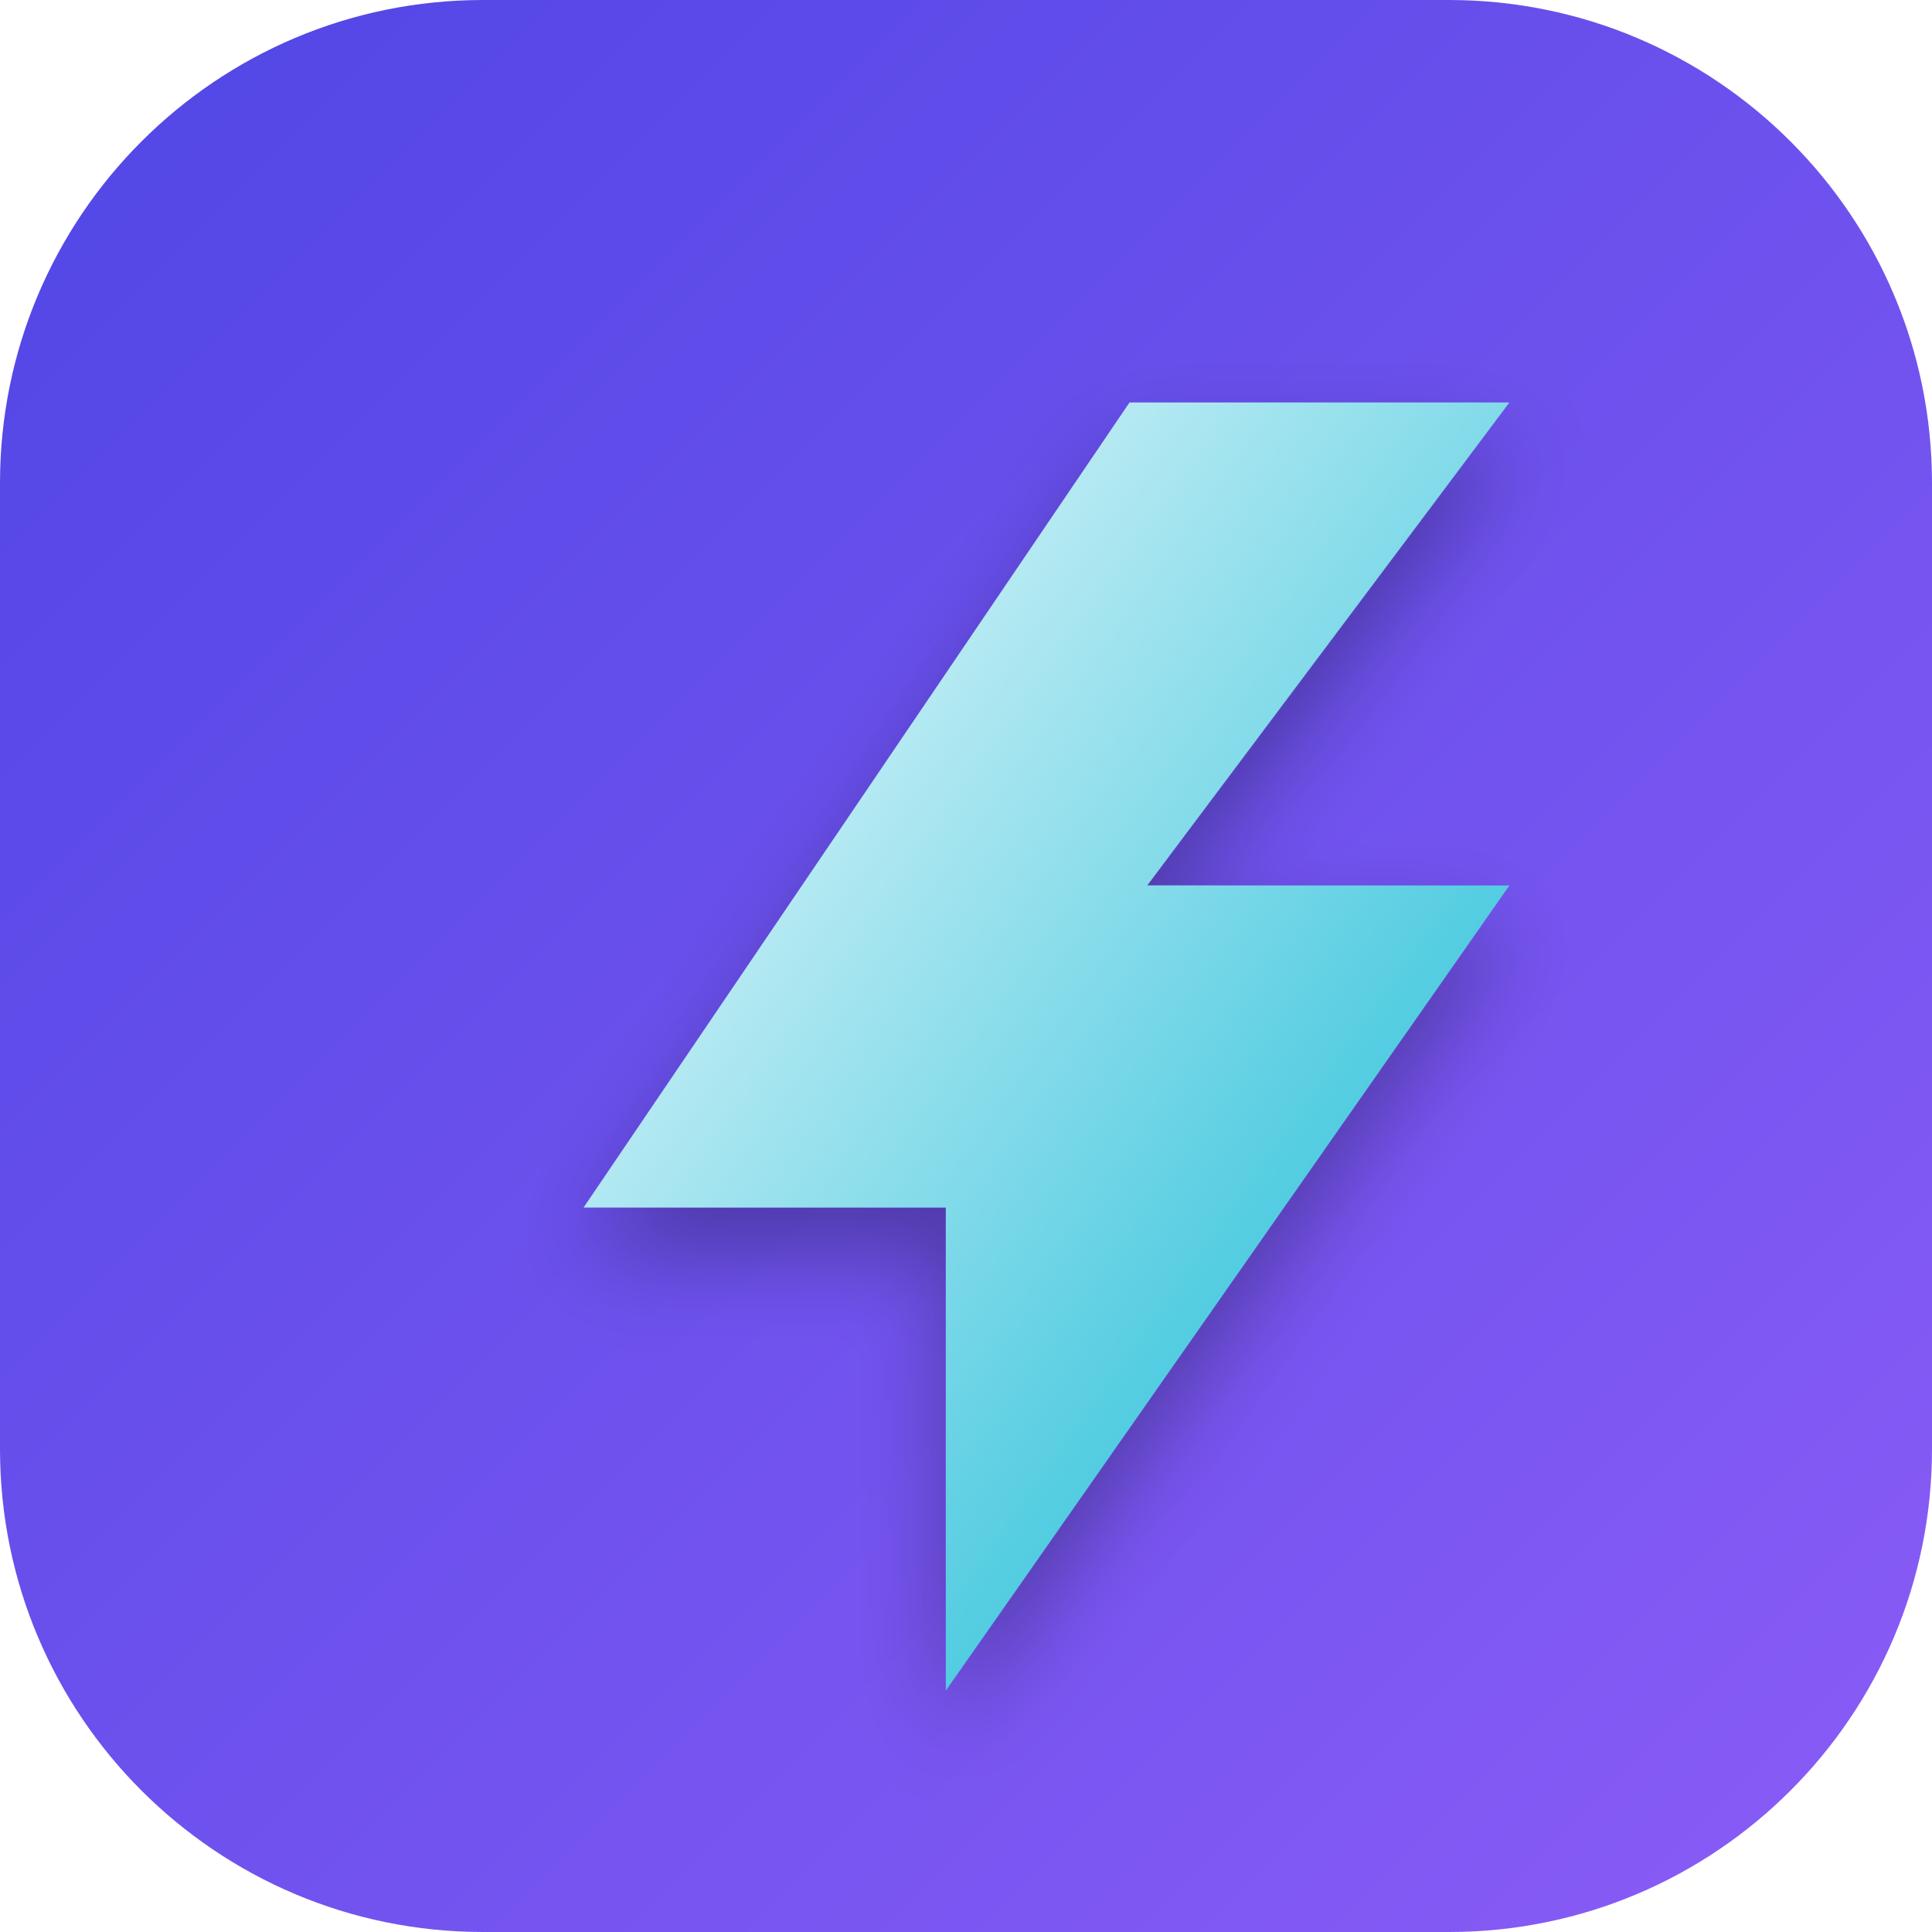
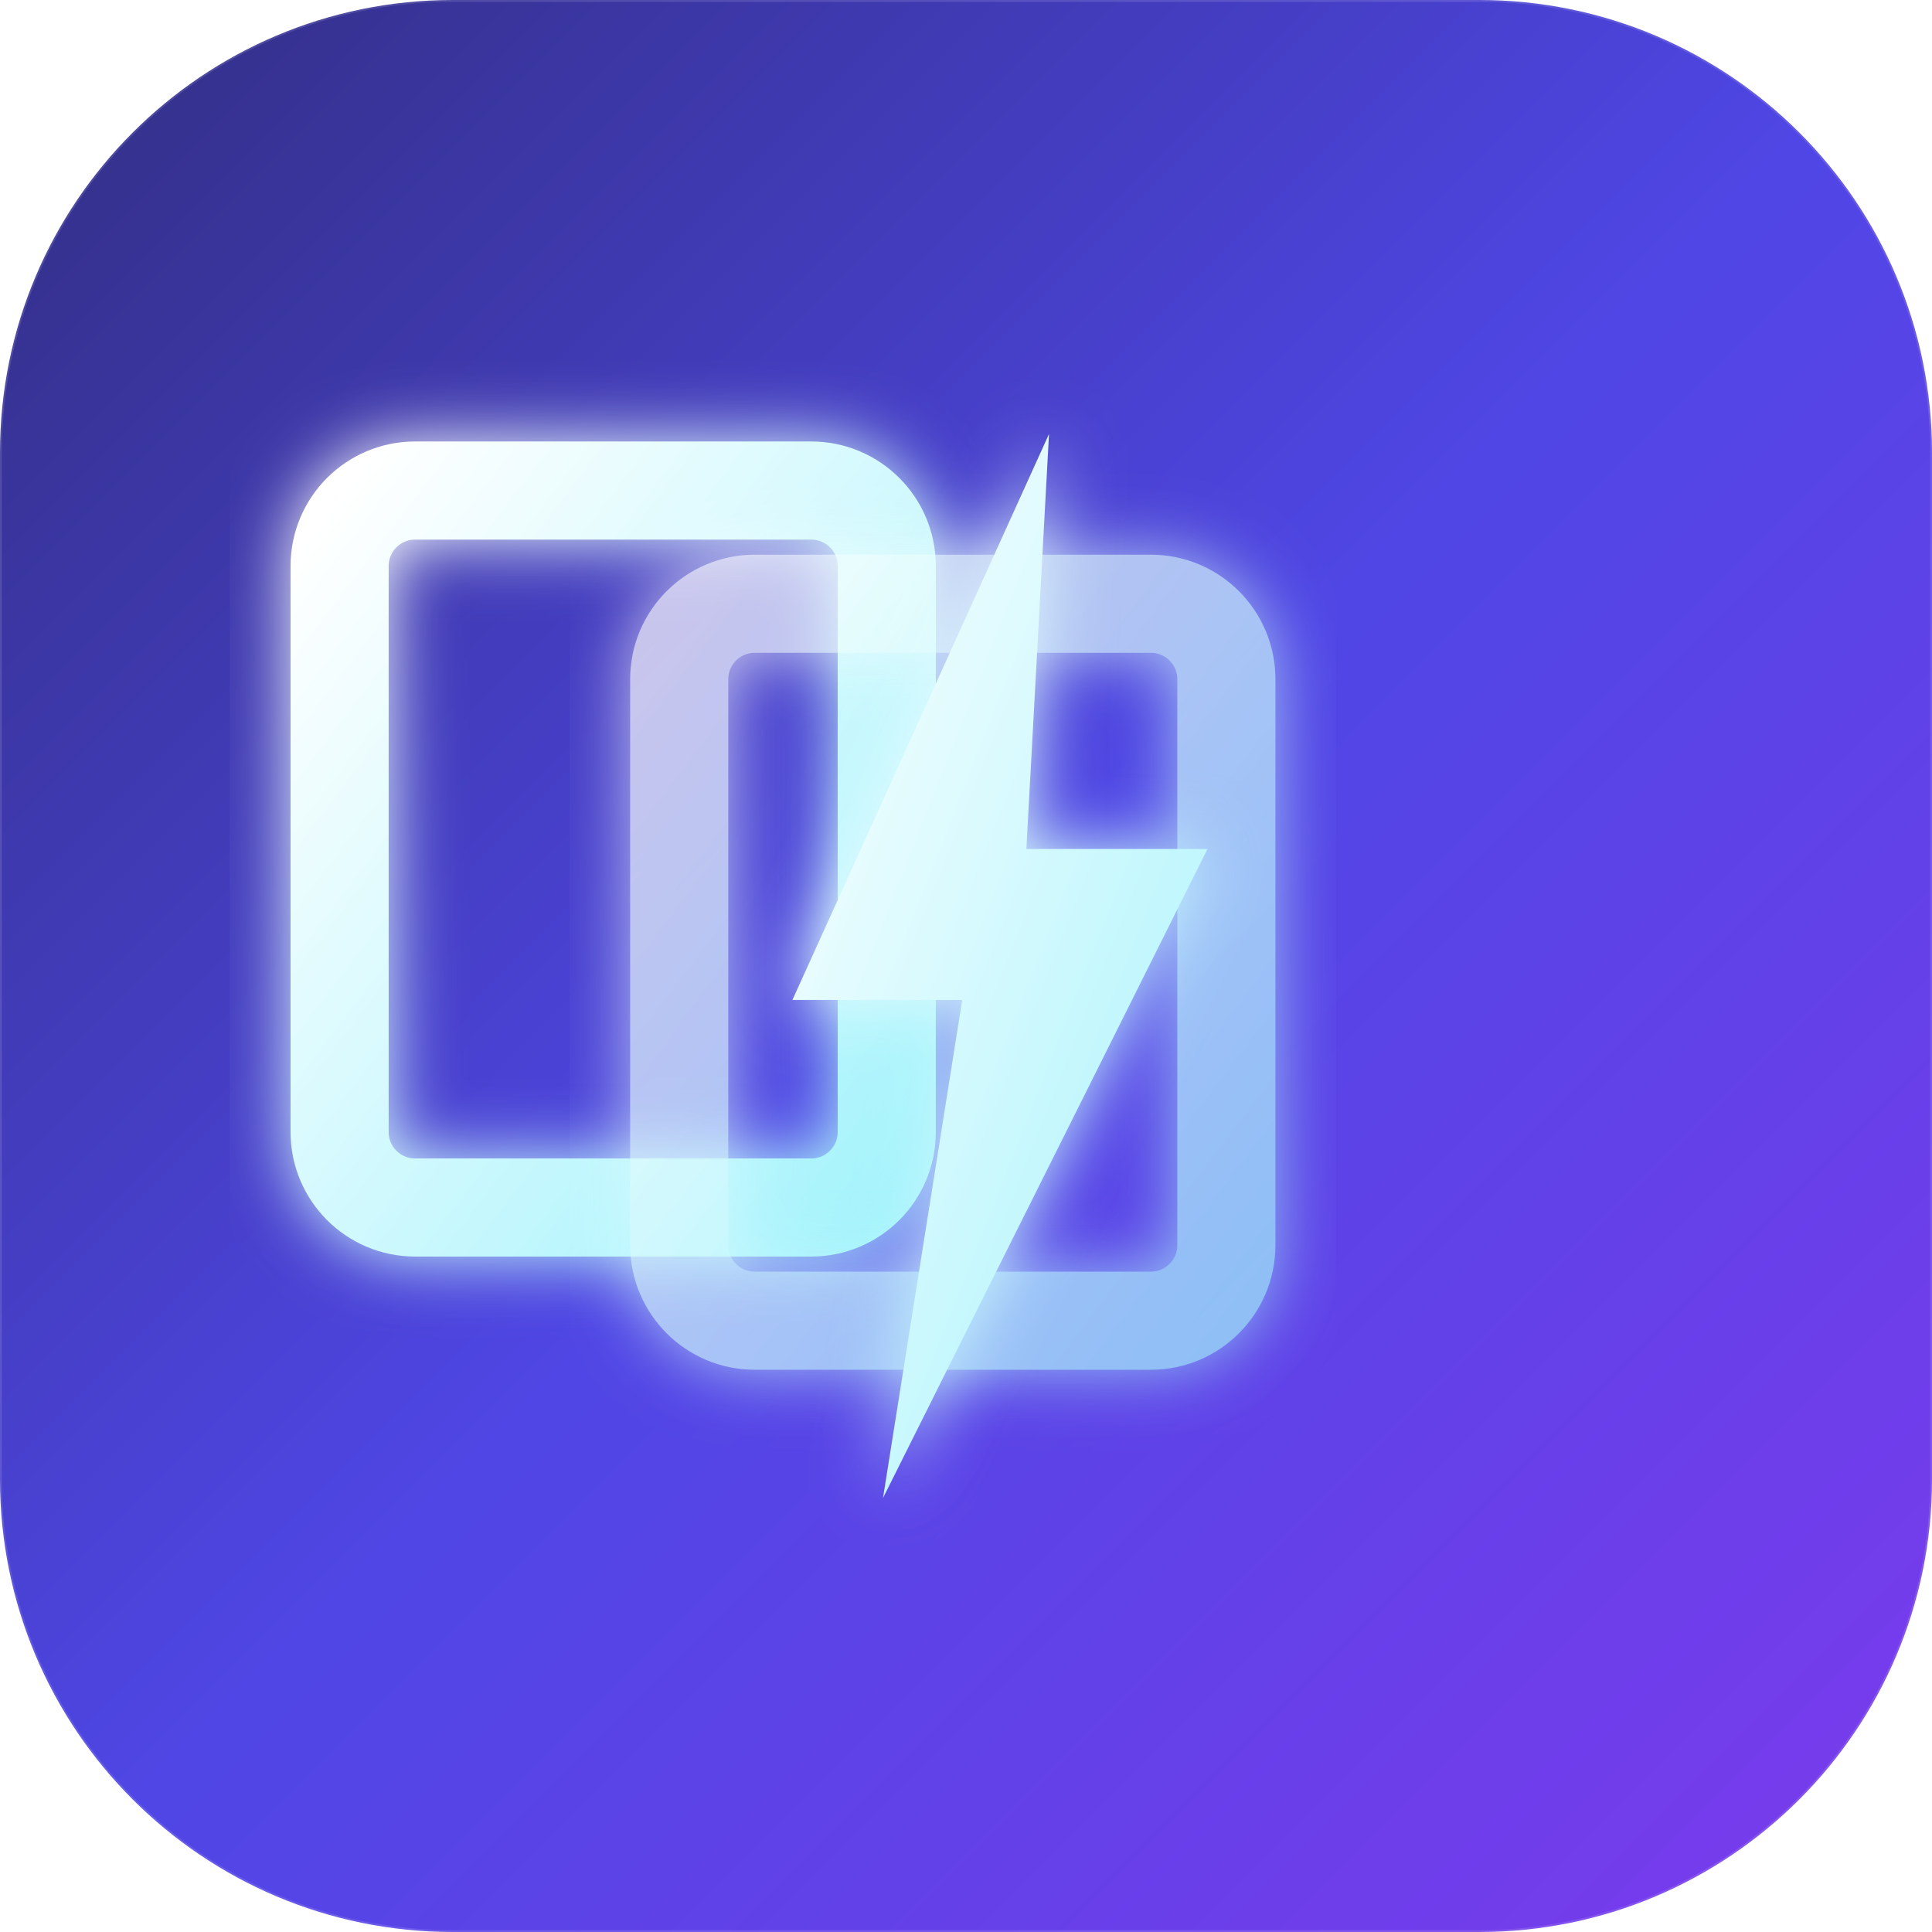
<svg xmlns="http://www.w3.org/2000/svg" viewBox="0 0 1024 1024">
  <defs>
-     <linearGradient id="bgGrad" x1="0%" y1="0%" x2="100%" y2="100%">
-       <stop offset="0%" stop-color="#4f46e5" />
-       <stop offset="100%" stop-color="#8b5cf6" />
+     <linearGradient id="bg" x1="0%" y1="0%" x2="100%" y2="100%">
+       <stop offset="0%" stop-color="#312e81" />
+       <stop offset="50%" stop-color="#4f46e5" />
+       <stop offset="100%" stop-color="#7c3aed" />
    </linearGradient>
-     <linearGradient id="sparkGrad" x1="0%" y1="0%" x2="100%" y2="100%">
-       <stop offset="0%" stop-color="#fff" />
-       <stop offset="100%" stop-color="#06b6d4" />
+     <linearGradient id="icon" x1="0%" y1="0%" x2="100%" y2="100%">
+       <stop offset="0%" stop-color="#ffffff" />
+       <stop offset="100%" stop-color="#a5f3fc" />
    </linearGradient>
-     <filter id="shadow" x="-10%" y="-10%" width="120%" height="120%">
-       <feDropShadow dx="0" dy="24" stdDeviation="24" flood-color="#000" flood-opacity="0.3" />
+     <filter id="glow" x="-20%" y="-20%" width="140%" height="140%">
+       <feGaussianBlur stdDeviation="18" result="blur" />
+       <feMerge>
+         <feMergeNode in="blur" />
+         <feMergeNode in="SourceGraphic" />
+       </feMerge>
    </filter>
  </defs>
-   <rect width="1024" height="1024" rx="256" ry="256" fill="url(#bgGrad)" />
-   <path d="M598.667 213.333L309.333 640h192v256l298.667-426.667h-192l192-256H598.667z" fill="url(#sparkGrad)" filter="url(#shadow)" />
+   <rect width="1024" height="1024" rx="240" ry="240" fill="url(#bg)" />
+   <rect width="1024" height="1024" rx="240" ry="240" fill="none" stroke="rgba(255,255,255,0.12)" stroke-width="2" />
+   <rect x="180" y="260" width="290" height="380" rx="40" ry="40" fill="none" stroke="url(#icon)" stroke-width="52" filter="url(#glow)" />
+   <rect x="360" y="320" width="290" height="380" rx="40" ry="40" fill="none" stroke="url(#icon)" stroke-width="52" opacity="0.7" filter="url(#glow)" />
+   <path d="M556 230 L420 530 L510 530 L468 794 L640 450 L544 450 Z" fill="url(#icon)" filter="url(#glow)" />
</svg>
